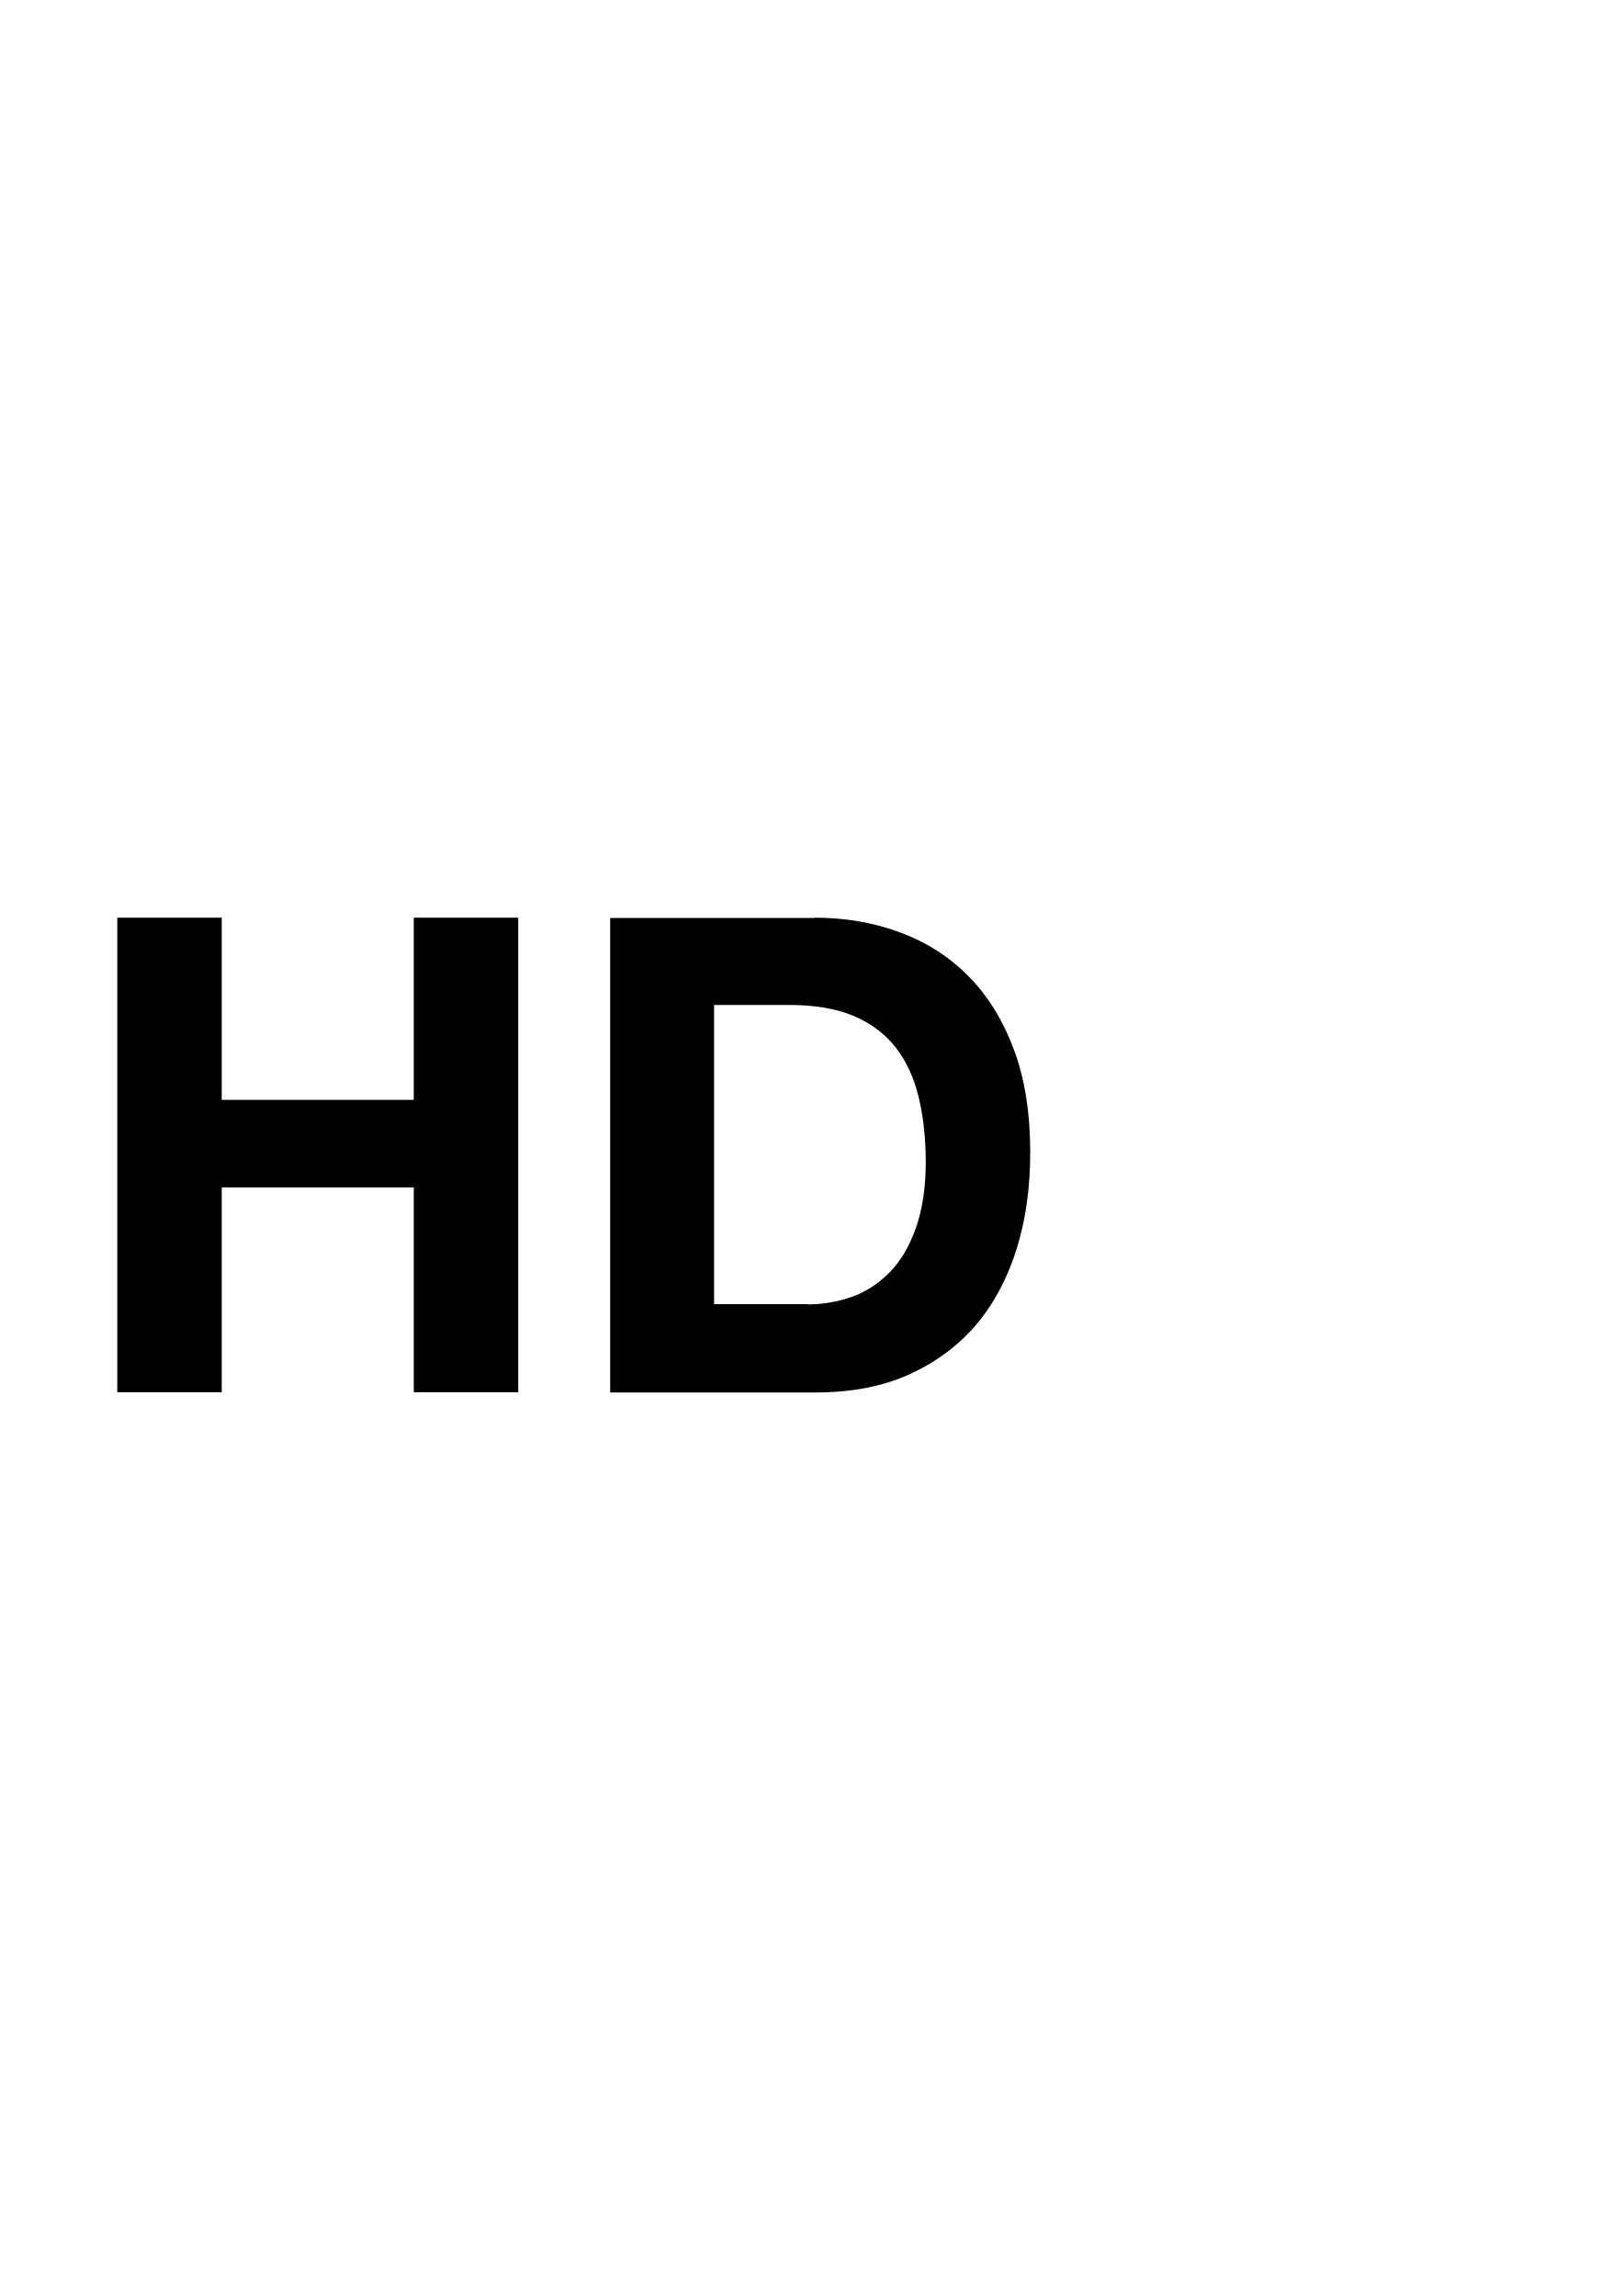
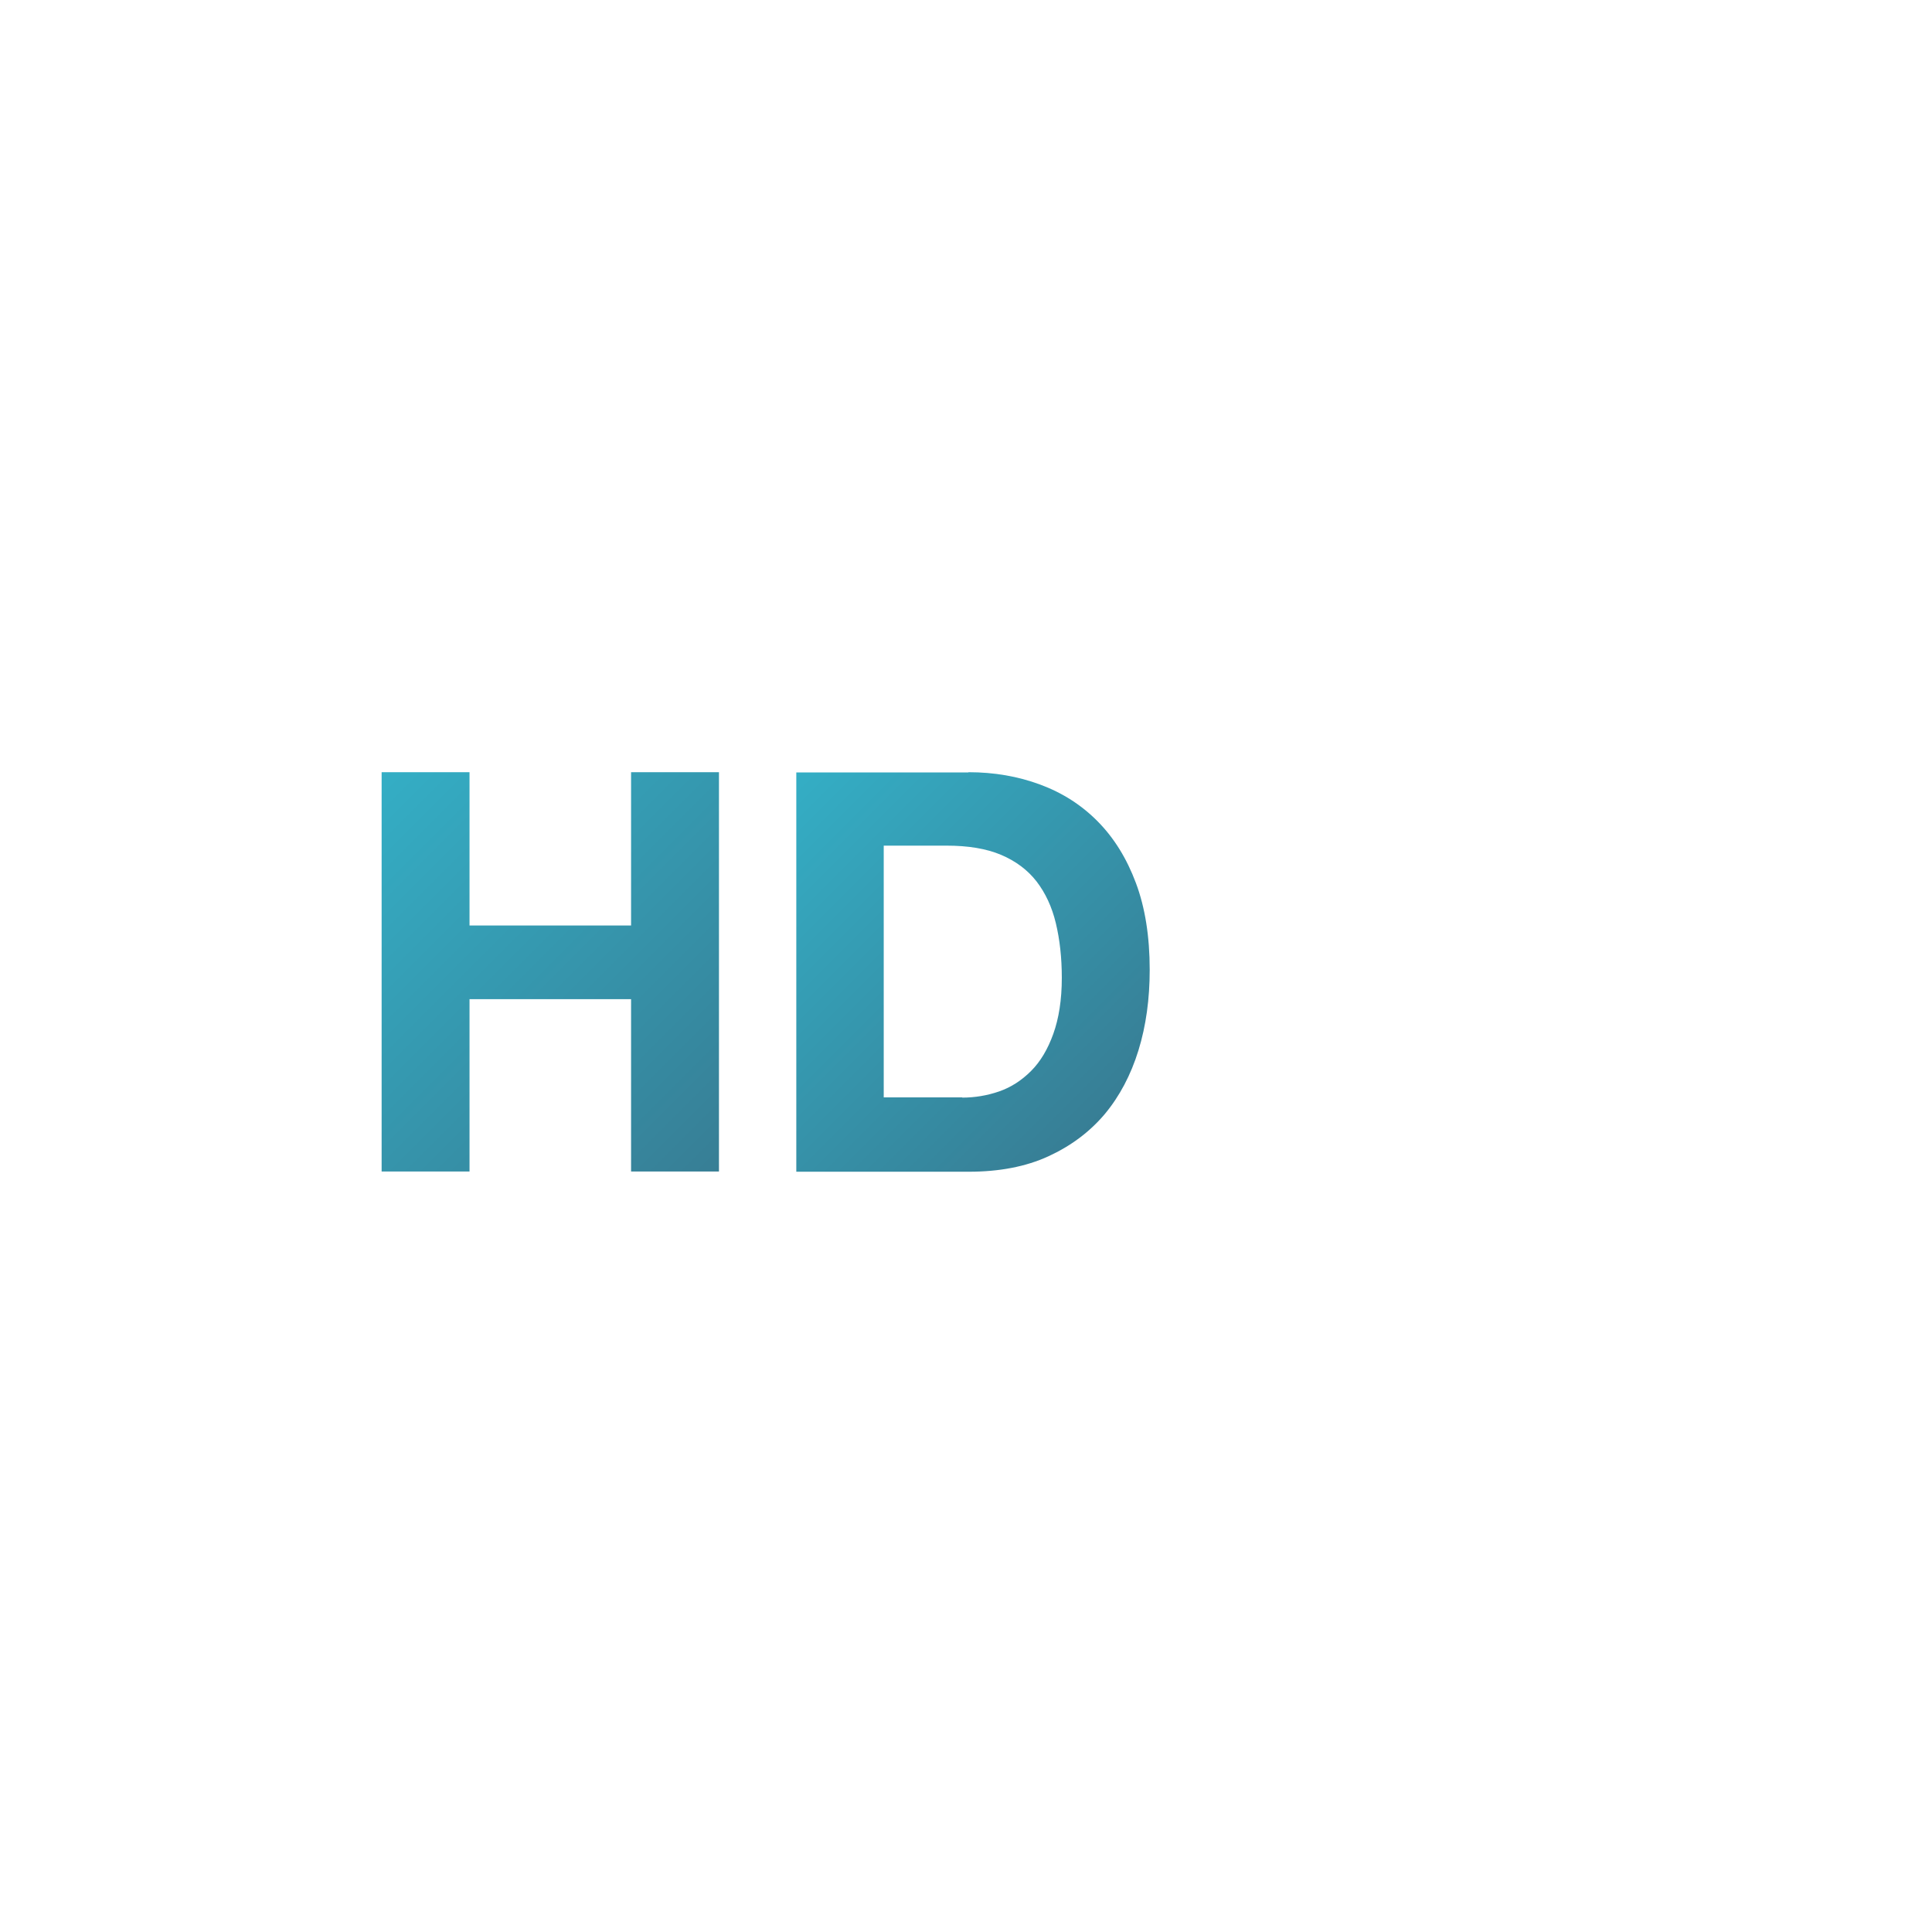
- <svg xmlns="http://www.w3.org/2000/svg" version="1.1" id="Ebene_1" x="0px" y="0px" viewBox="0 0 595.3 841.9" enable-background="new 0 0 595.3 841.9" xml:space="preserve">
+ <svg xmlns="http://www.w3.org/2000/svg" version="1.1" id="Ebene_1" x="0px" y="0px" width="1200px" height="1200px" viewBox="0 0 1200 1200" enable-background="new 0 0 1200 1200" xml:space="preserve">
  <g>
-     <path d="M81.3,336.5v66.8h70.4v-66.8H190v174h-38.3v-75.1H81.3v75.1H43v-174H81.3z" />
-     <path d="M298.7,336.5c11.2,0,21.6,1.8,31.3,5.4c9.7,3.6,18,8.9,25.1,16.1c7.1,7.2,12.6,16.1,16.6,26.8c4,10.7,6,23.3,6,37.8   c0,12.7-1.6,24.4-4.9,35.1c-3.3,10.7-8.2,20-14.7,27.8c-6.6,7.8-14.8,13.9-24.6,18.4c-9.8,4.5-21.4,6.7-34.7,6.7h-75.1v-174H298.7z    M296,478.3c5.5,0,10.9-0.9,16.1-2.7c5.2-1.8,9.8-4.8,13.9-8.9c4.1-4.1,7.3-9.5,9.7-16.2c2.4-6.7,3.7-14.8,3.7-24.4   c0-8.8-0.9-16.7-2.6-23.8s-4.5-13.1-8.4-18.2c-3.9-5-9.1-8.9-15.5-11.6c-6.4-2.7-14.3-4-23.8-4h-27.3v109.7H296z" />
+     <linearGradient id="SVGID_1_" gradientUnits="userSpaceOnUse" x1="227.415" y1="489.251" x2="456.183" y2="718.019">
+       <stop offset="0" style="stop-color:#34AEC5" />
+       <stop offset="1" style="stop-color:#377E95" />
+     </linearGradient>
+     <polygon fill="url(#SVGID_1_)" points="391.971,574.843 291.626,574.843 291.626,479.629 237.035,479.629 237.035,727.64    291.626,727.64 291.626,620.596 391.971,620.596 391.971,727.64 446.562,727.64 446.562,479.629 391.971,479.629  " />
+     <linearGradient id="SVGID_2_" gradientUnits="userSpaceOnUse" x1="471.791" y1="502.576" x2="673.926" y2="704.711">
+       <stop offset="0" style="stop-color:#34AEC5" />
+       <stop offset="1" style="stop-color:#377E95" />
+     </linearGradient>
+     <path fill="url(#SVGID_2_)" d="M705.547,548.474c-5.701-15.251-13.541-27.937-23.66-38.199   c-10.12-10.263-21.951-17.817-35.776-22.948c-13.826-5.131-28.649-7.697-44.614-7.697v0.143h-106.9v248.011h107.043   c18.958,0,35.491-3.136,49.46-9.55s25.656-15.108,35.063-26.227c9.265-11.117,16.249-24.373,20.953-39.624   c4.703-15.252,6.983-31.928,6.983-50.03C714.099,581.685,711.248,563.725,705.547,548.474z M654.234,642.119   c-3.421,9.55-7.981,17.246-13.826,23.091c-5.844,5.844-12.4,10.119-19.812,12.686c-7.412,2.565-15.109,3.848-22.948,3.848v-0.143   h-48.747V525.24h38.912c13.541,0,24.801,1.854,33.923,5.701c9.122,3.849,16.534,9.408,22.093,16.534   c5.56,7.27,9.55,15.821,11.974,25.941c2.423,10.12,3.705,21.381,3.705,33.924C659.508,621.023,657.655,632.569,654.234,642.119z" />
  </g>
</svg>
